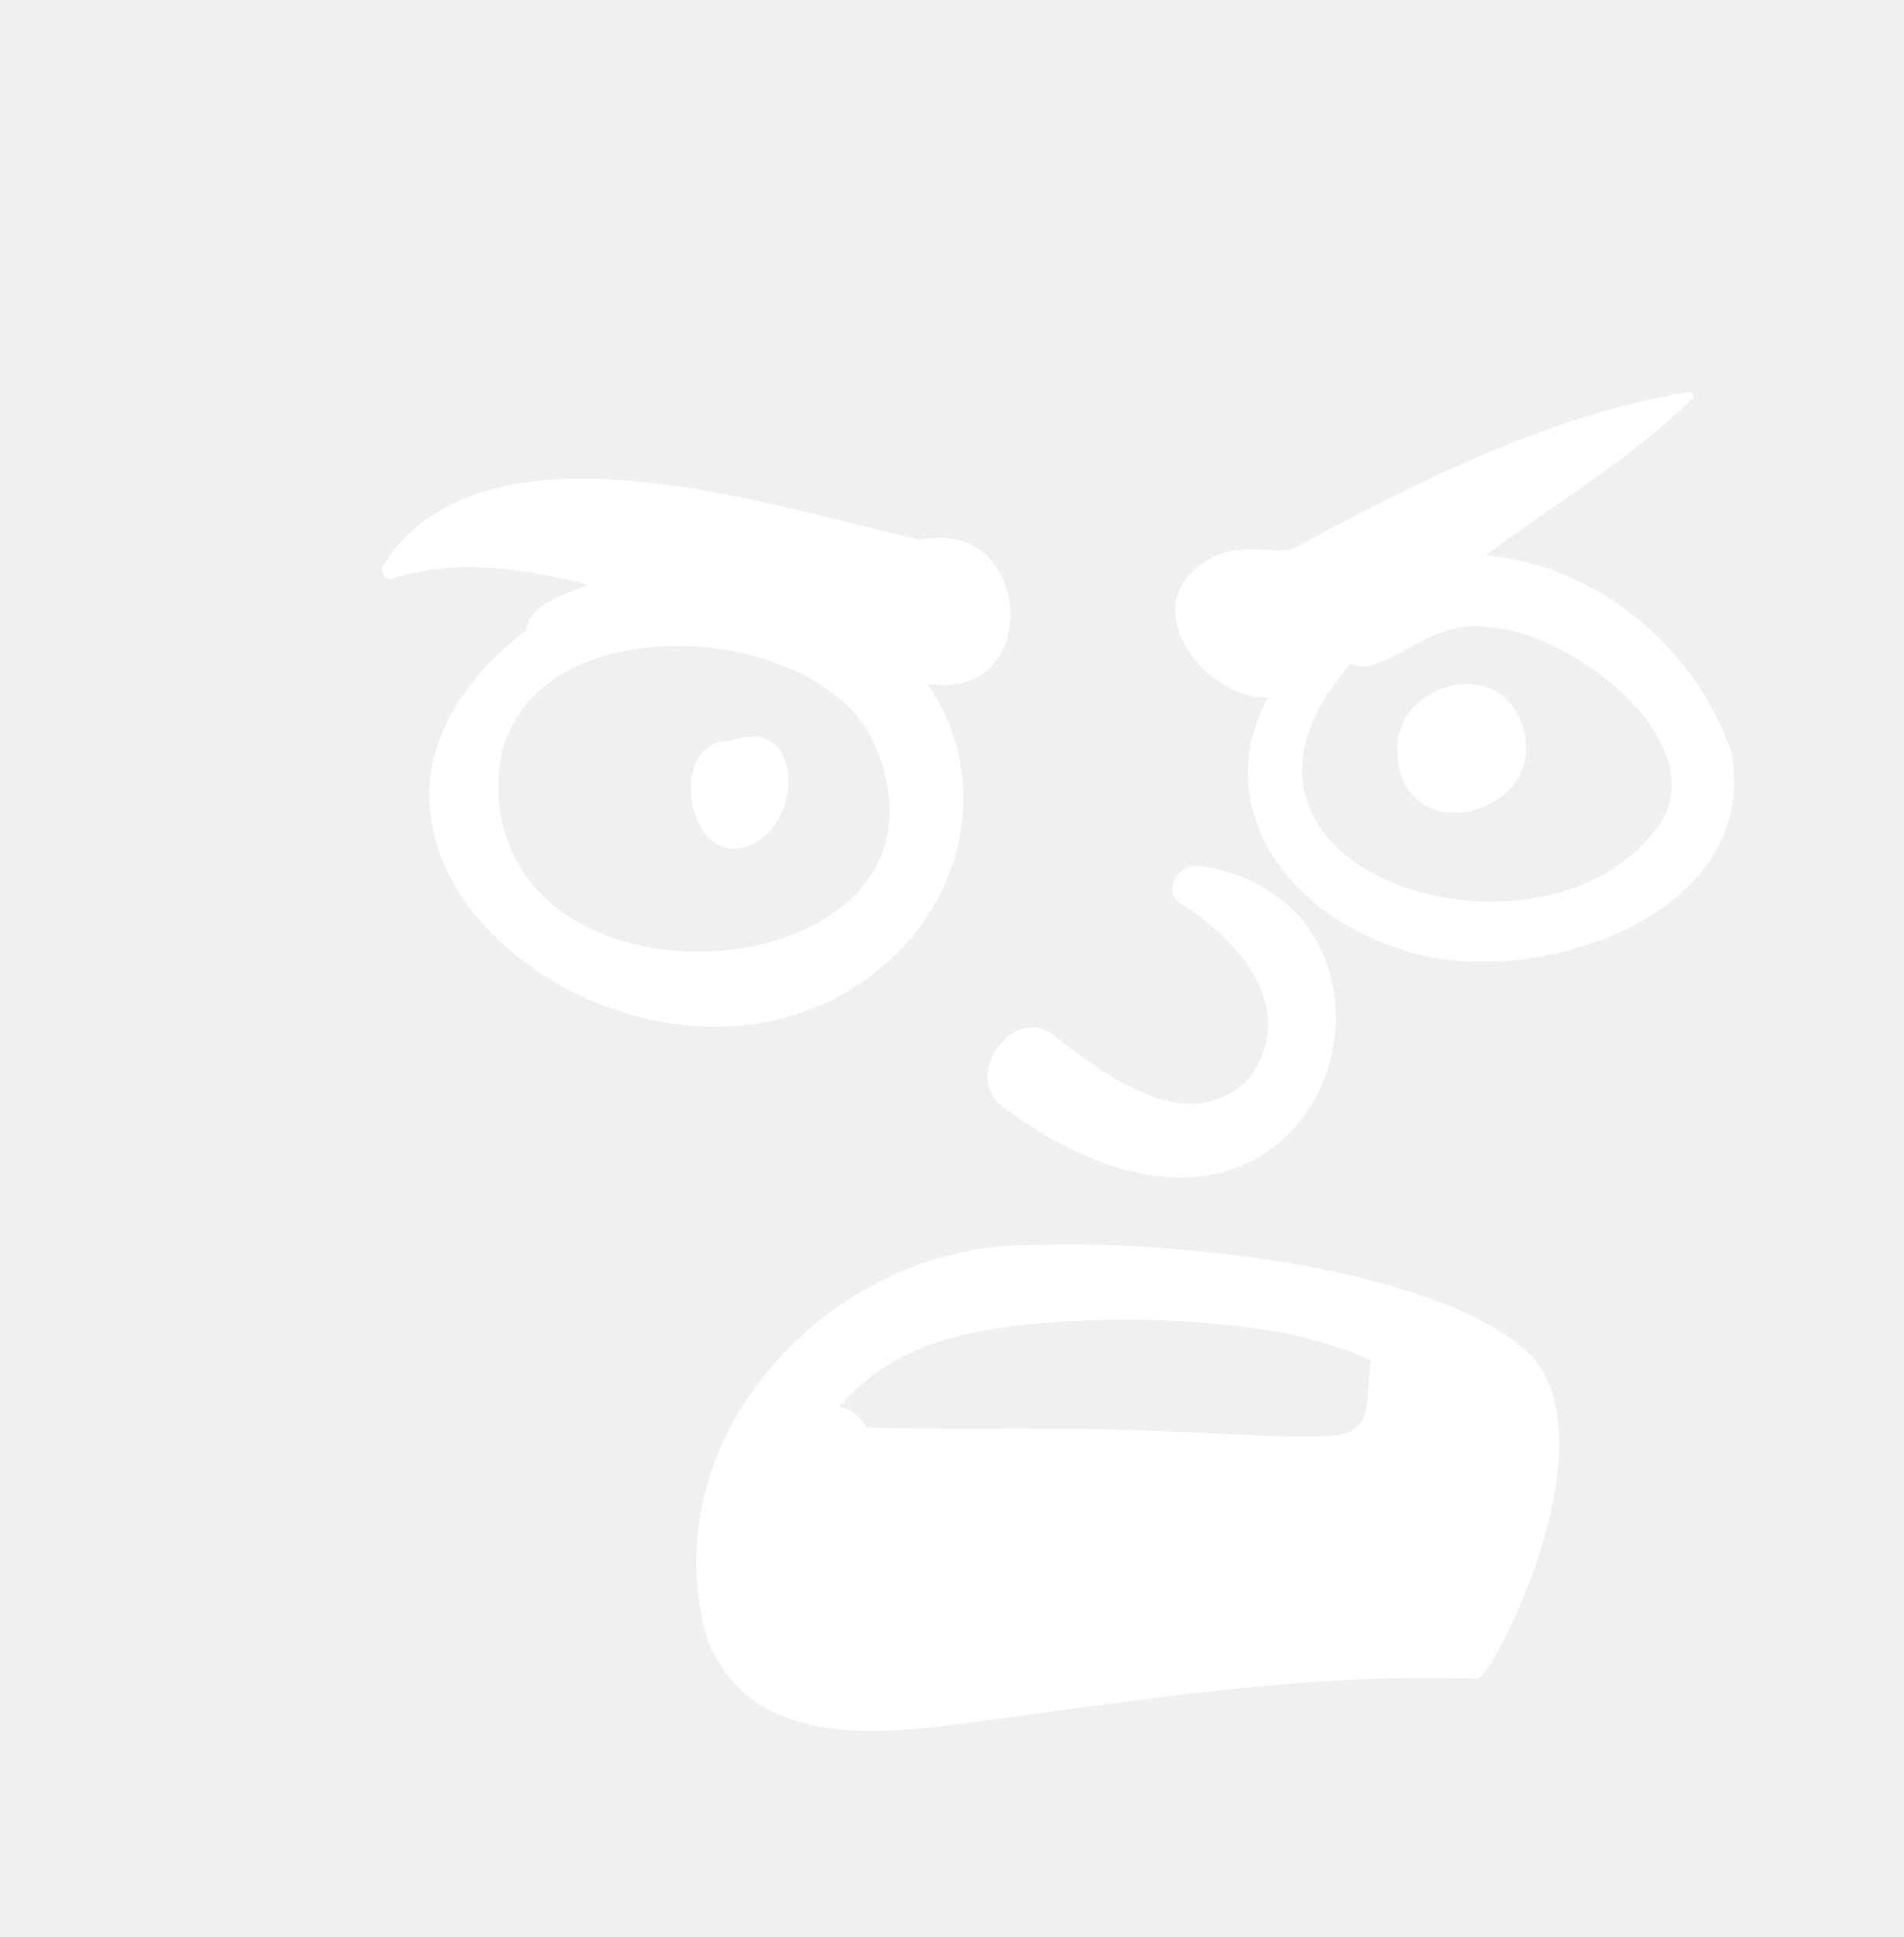
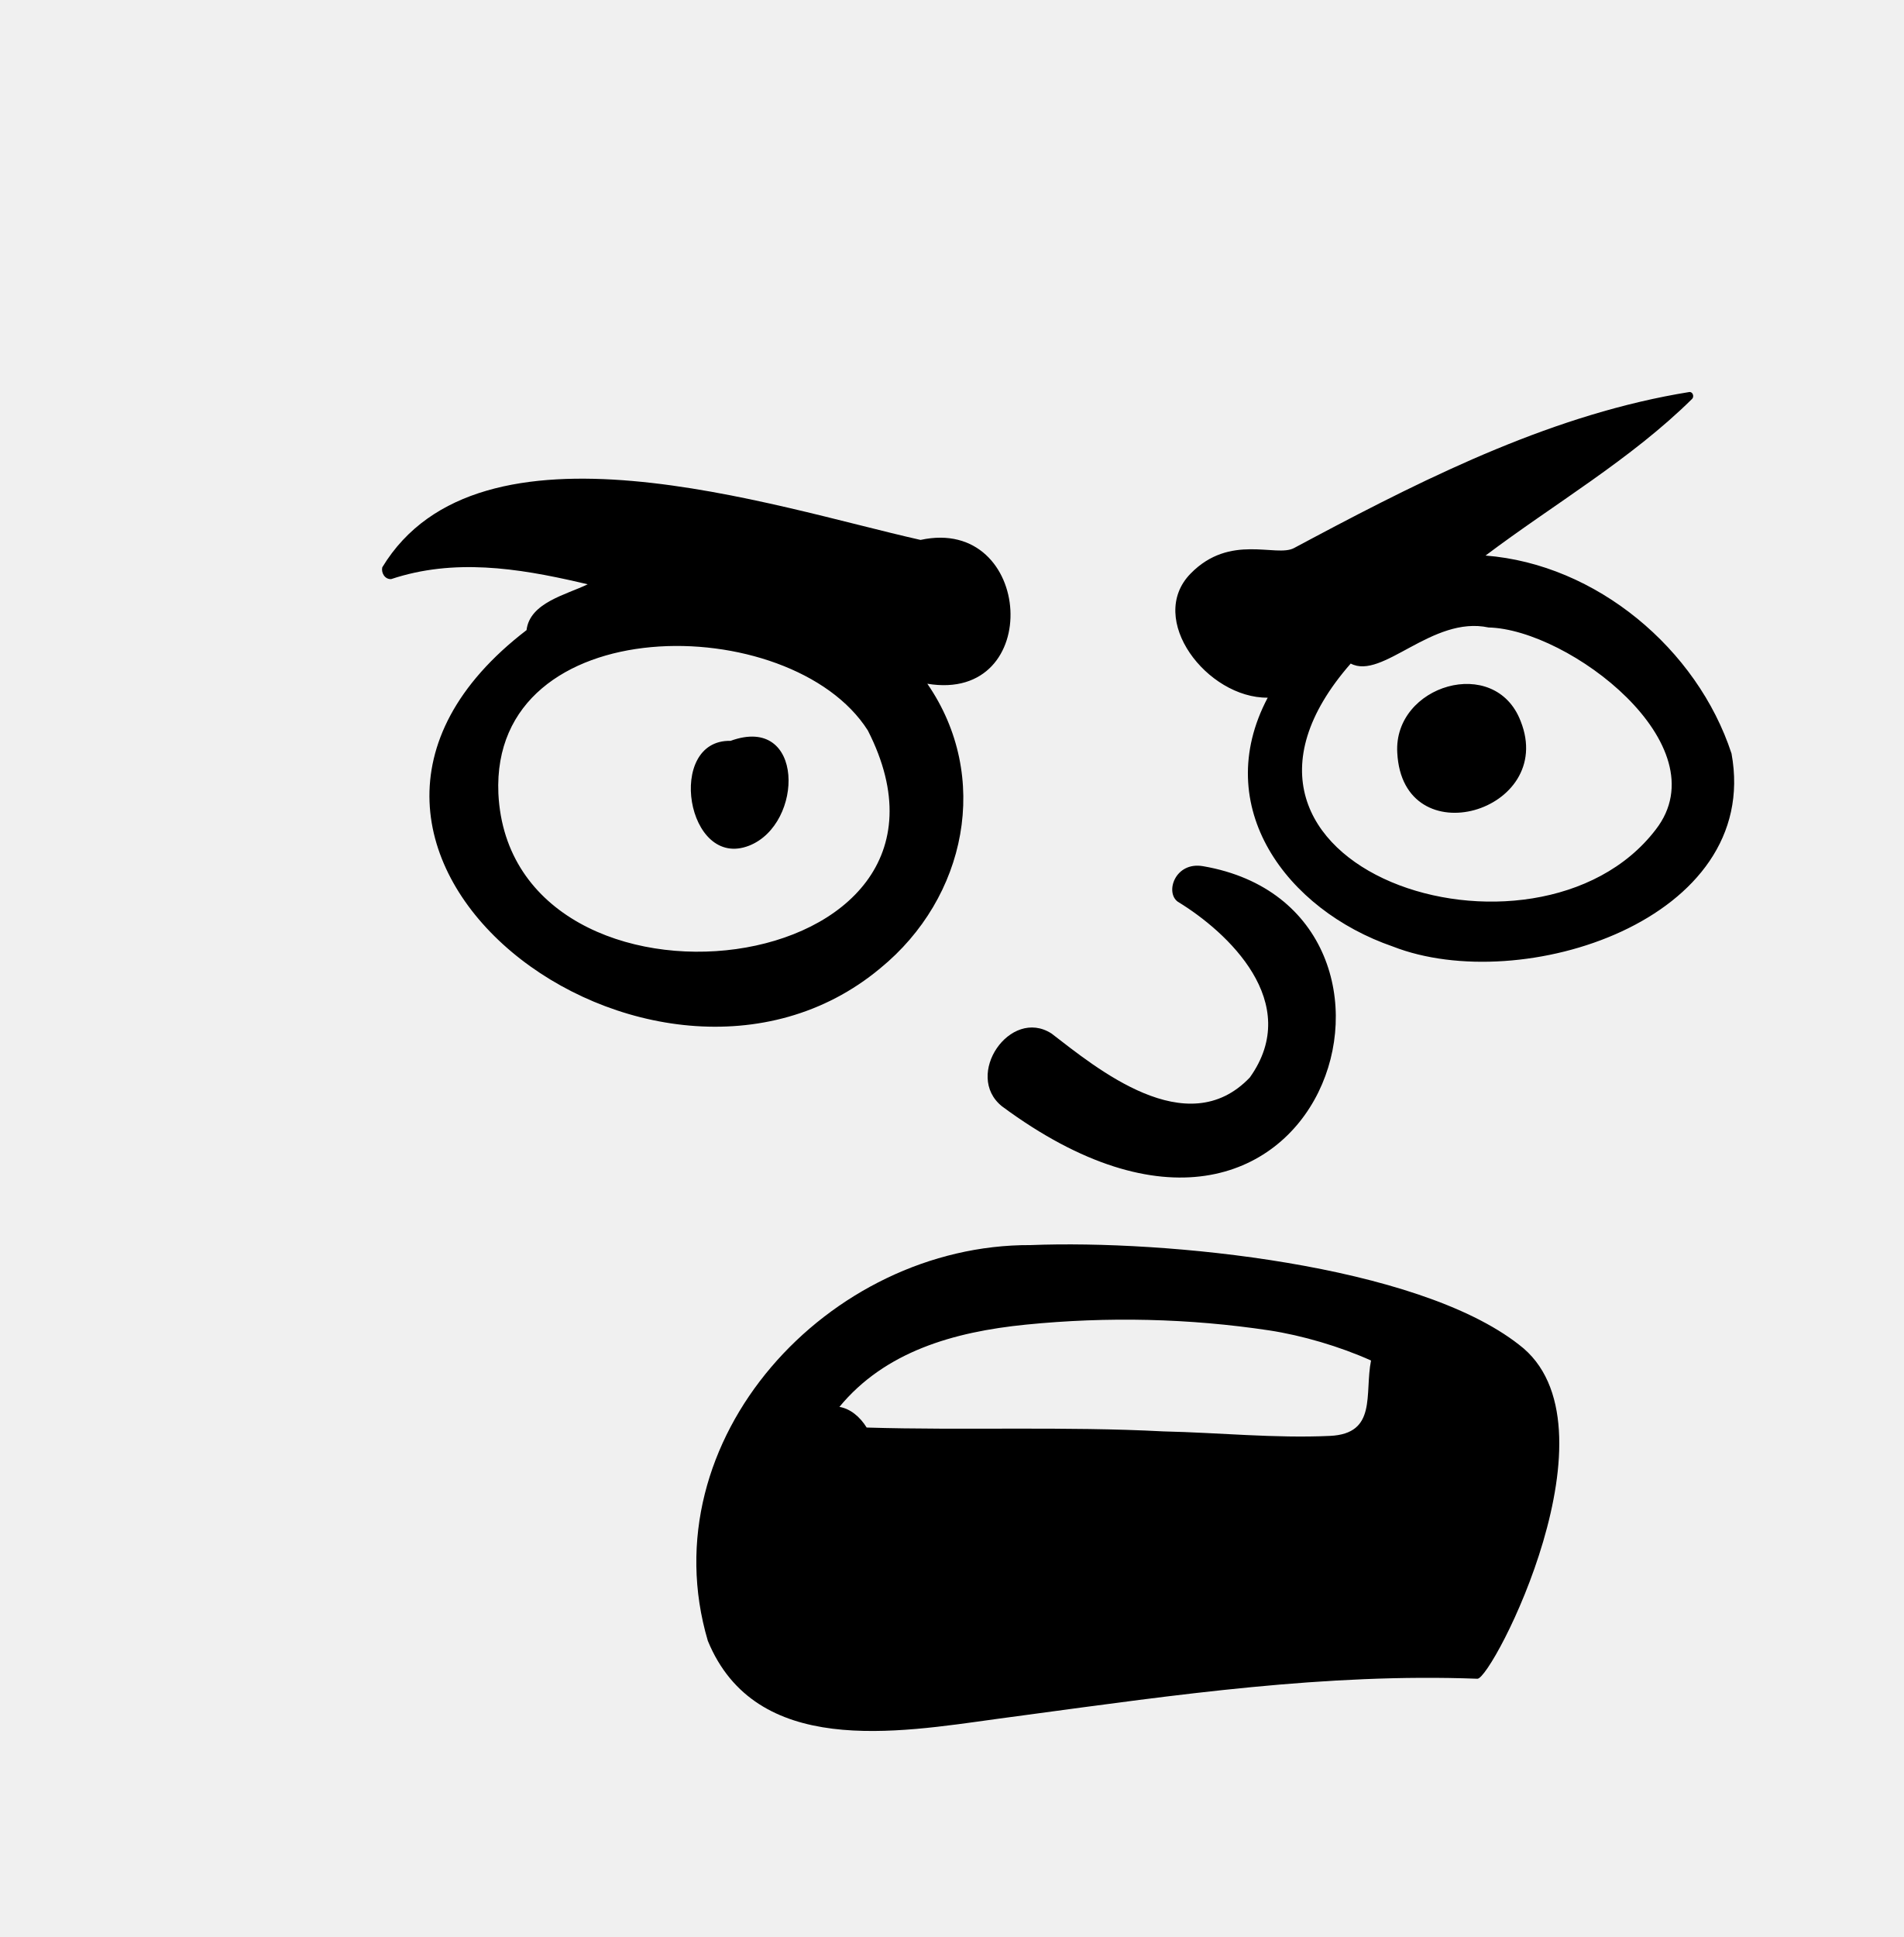
<svg xmlns="http://www.w3.org/2000/svg" width="289" height="294" viewBox="0 0 289 294" fill="none">
-   <path fill-rule="evenodd" clip-rule="evenodd" d="M156.465 188.981C177.02 188.167 215.078 191.935 230.601 204.091C246.566 216.127 226.539 254.885 224.298 254.801C201.356 253.94 178.614 257.228 155.936 260.281L151.37 260.896C136.067 263.004 114.734 266.708 107.463 249.052C98.437 218.505 125.779 188.84 156.465 188.981ZM192.686 201.927C180.508 200.096 168.154 199.816 155.756 201.053C144.723 202.155 134.344 205.165 127.437 213.539C129.097 213.818 130.567 215.043 131.575 216.674C146.367 217.123 161.649 216.473 176.616 217.258C184.981 217.441 193.566 218.332 201.918 217.942C209.116 217.606 207.138 211.584 208.147 206.499C203.381 204.36 197.671 202.687 192.686 201.927ZM58.033 86.113C72.802 61.733 117.406 76.936 139.755 81.95C156.908 78.216 158.634 106.748 140.784 103.778C150.496 117.851 146.757 136.258 133.626 146.975C99.397 175.503 36.557 128.898 79.939 95.64C80.434 91.461 85.959 90.273 89.222 88.685L88.055 88.411C78.517 86.204 68.861 84.739 59.39 87.895C58.428 87.952 57.853 86.955 58.033 86.113ZM178.814 136.867C186.366 141.457 197.872 152.16 189.748 163.539C180.186 173.573 166.418 162.069 159.634 156.866C153.343 152.834 146.275 163.204 152.112 167.913C201.136 204.208 221.031 138.067 182.634 131.47C178.406 130.743 176.836 135.447 178.814 136.867ZM256.462 59.503C257.007 59.443 257.238 60.201 256.894 60.544C247.582 69.739 235.949 76.479 225.53 84.324C242.335 85.636 257.664 98.465 262.875 114.373C267.508 139.669 230.96 151.3 211.45 143.66C195.354 138.104 183.683 122.482 192.461 105.894C183.279 105.983 173.989 93.967 180.758 87.055C186.757 80.928 193.734 84.638 196.446 83.189L199.352 81.64C217.464 72.017 236.244 62.764 256.462 59.503ZM131.75 110.864C120.109 92.567 74.437 92.243 75.663 120.456C77.508 157.748 151.347 149.289 131.75 110.864ZM225.991 95.238C217.404 93.401 209.878 103.255 205.063 100.715C177.836 131.796 233.24 149.651 251.384 125.898C261.313 113.069 238.157 95.52 225.991 95.238ZM110.91 112.448C122.181 108.34 122.088 125.048 113.746 128.35C104.206 132.101 101.042 112.221 110.91 112.448ZM212.13 114.245C211.537 103.996 226.979 99.325 230.862 109.46C236.34 123.207 212.939 130.089 212.13 114.245Z" fill="white" />
+   <path fill-rule="evenodd" clip-rule="evenodd" d="M156.465 188.981C177.02 188.167 215.078 191.935 230.601 204.091C246.566 216.127 226.539 254.885 224.298 254.801C201.356 253.94 178.614 257.228 155.936 260.281L151.37 260.896C136.067 263.004 114.734 266.708 107.463 249.052C98.437 218.505 125.779 188.84 156.465 188.981ZM192.686 201.927C180.508 200.096 168.154 199.816 155.756 201.053C144.723 202.155 134.344 205.165 127.437 213.539C129.097 213.818 130.567 215.043 131.575 216.674C146.367 217.123 161.649 216.473 176.616 217.258C184.981 217.441 193.566 218.332 201.918 217.942C209.116 217.606 207.138 211.584 208.147 206.499C203.381 204.36 197.671 202.687 192.686 201.927ZM58.033 86.113C72.802 61.733 117.406 76.936 139.755 81.95C156.908 78.216 158.634 106.748 140.784 103.778C150.496 117.851 146.757 136.258 133.626 146.975C99.397 175.503 36.557 128.898 79.939 95.64C80.434 91.461 85.959 90.273 89.222 88.685L88.055 88.411C78.517 86.204 68.861 84.739 59.39 87.895C58.428 87.952 57.853 86.955 58.033 86.113ZM178.814 136.867C186.366 141.457 197.872 152.16 189.748 163.539C180.186 173.573 166.418 162.069 159.634 156.866C153.343 152.834 146.275 163.204 152.112 167.913C201.136 204.208 221.031 138.067 182.634 131.47C178.406 130.743 176.836 135.447 178.814 136.867ZM256.462 59.503C257.007 59.443 257.238 60.201 256.894 60.544C247.582 69.739 235.949 76.479 225.53 84.324C242.335 85.636 257.664 98.465 262.875 114.373C267.508 139.669 230.96 151.3 211.45 143.66C195.354 138.104 183.683 122.482 192.461 105.894C183.279 105.983 173.989 93.967 180.758 87.055C186.757 80.928 193.734 84.638 196.446 83.189L199.352 81.64C217.464 72.017 236.244 62.764 256.462 59.503ZM131.75 110.864C120.109 92.567 74.437 92.243 75.663 120.456C77.508 157.748 151.347 149.289 131.75 110.864ZM225.991 95.238C217.404 93.401 209.878 103.255 205.063 100.715C177.836 131.796 233.24 149.651 251.384 125.898C261.313 113.069 238.157 95.52 225.991 95.238ZM110.91 112.448C122.181 108.34 122.088 125.048 113.746 128.35C104.206 132.101 101.042 112.221 110.91 112.448ZM212.13 114.245C211.537 103.996 226.979 99.325 230.862 109.46C236.34 123.207 212.939 130.089 212.13 114.245Z" fill="black" />
</svg>
